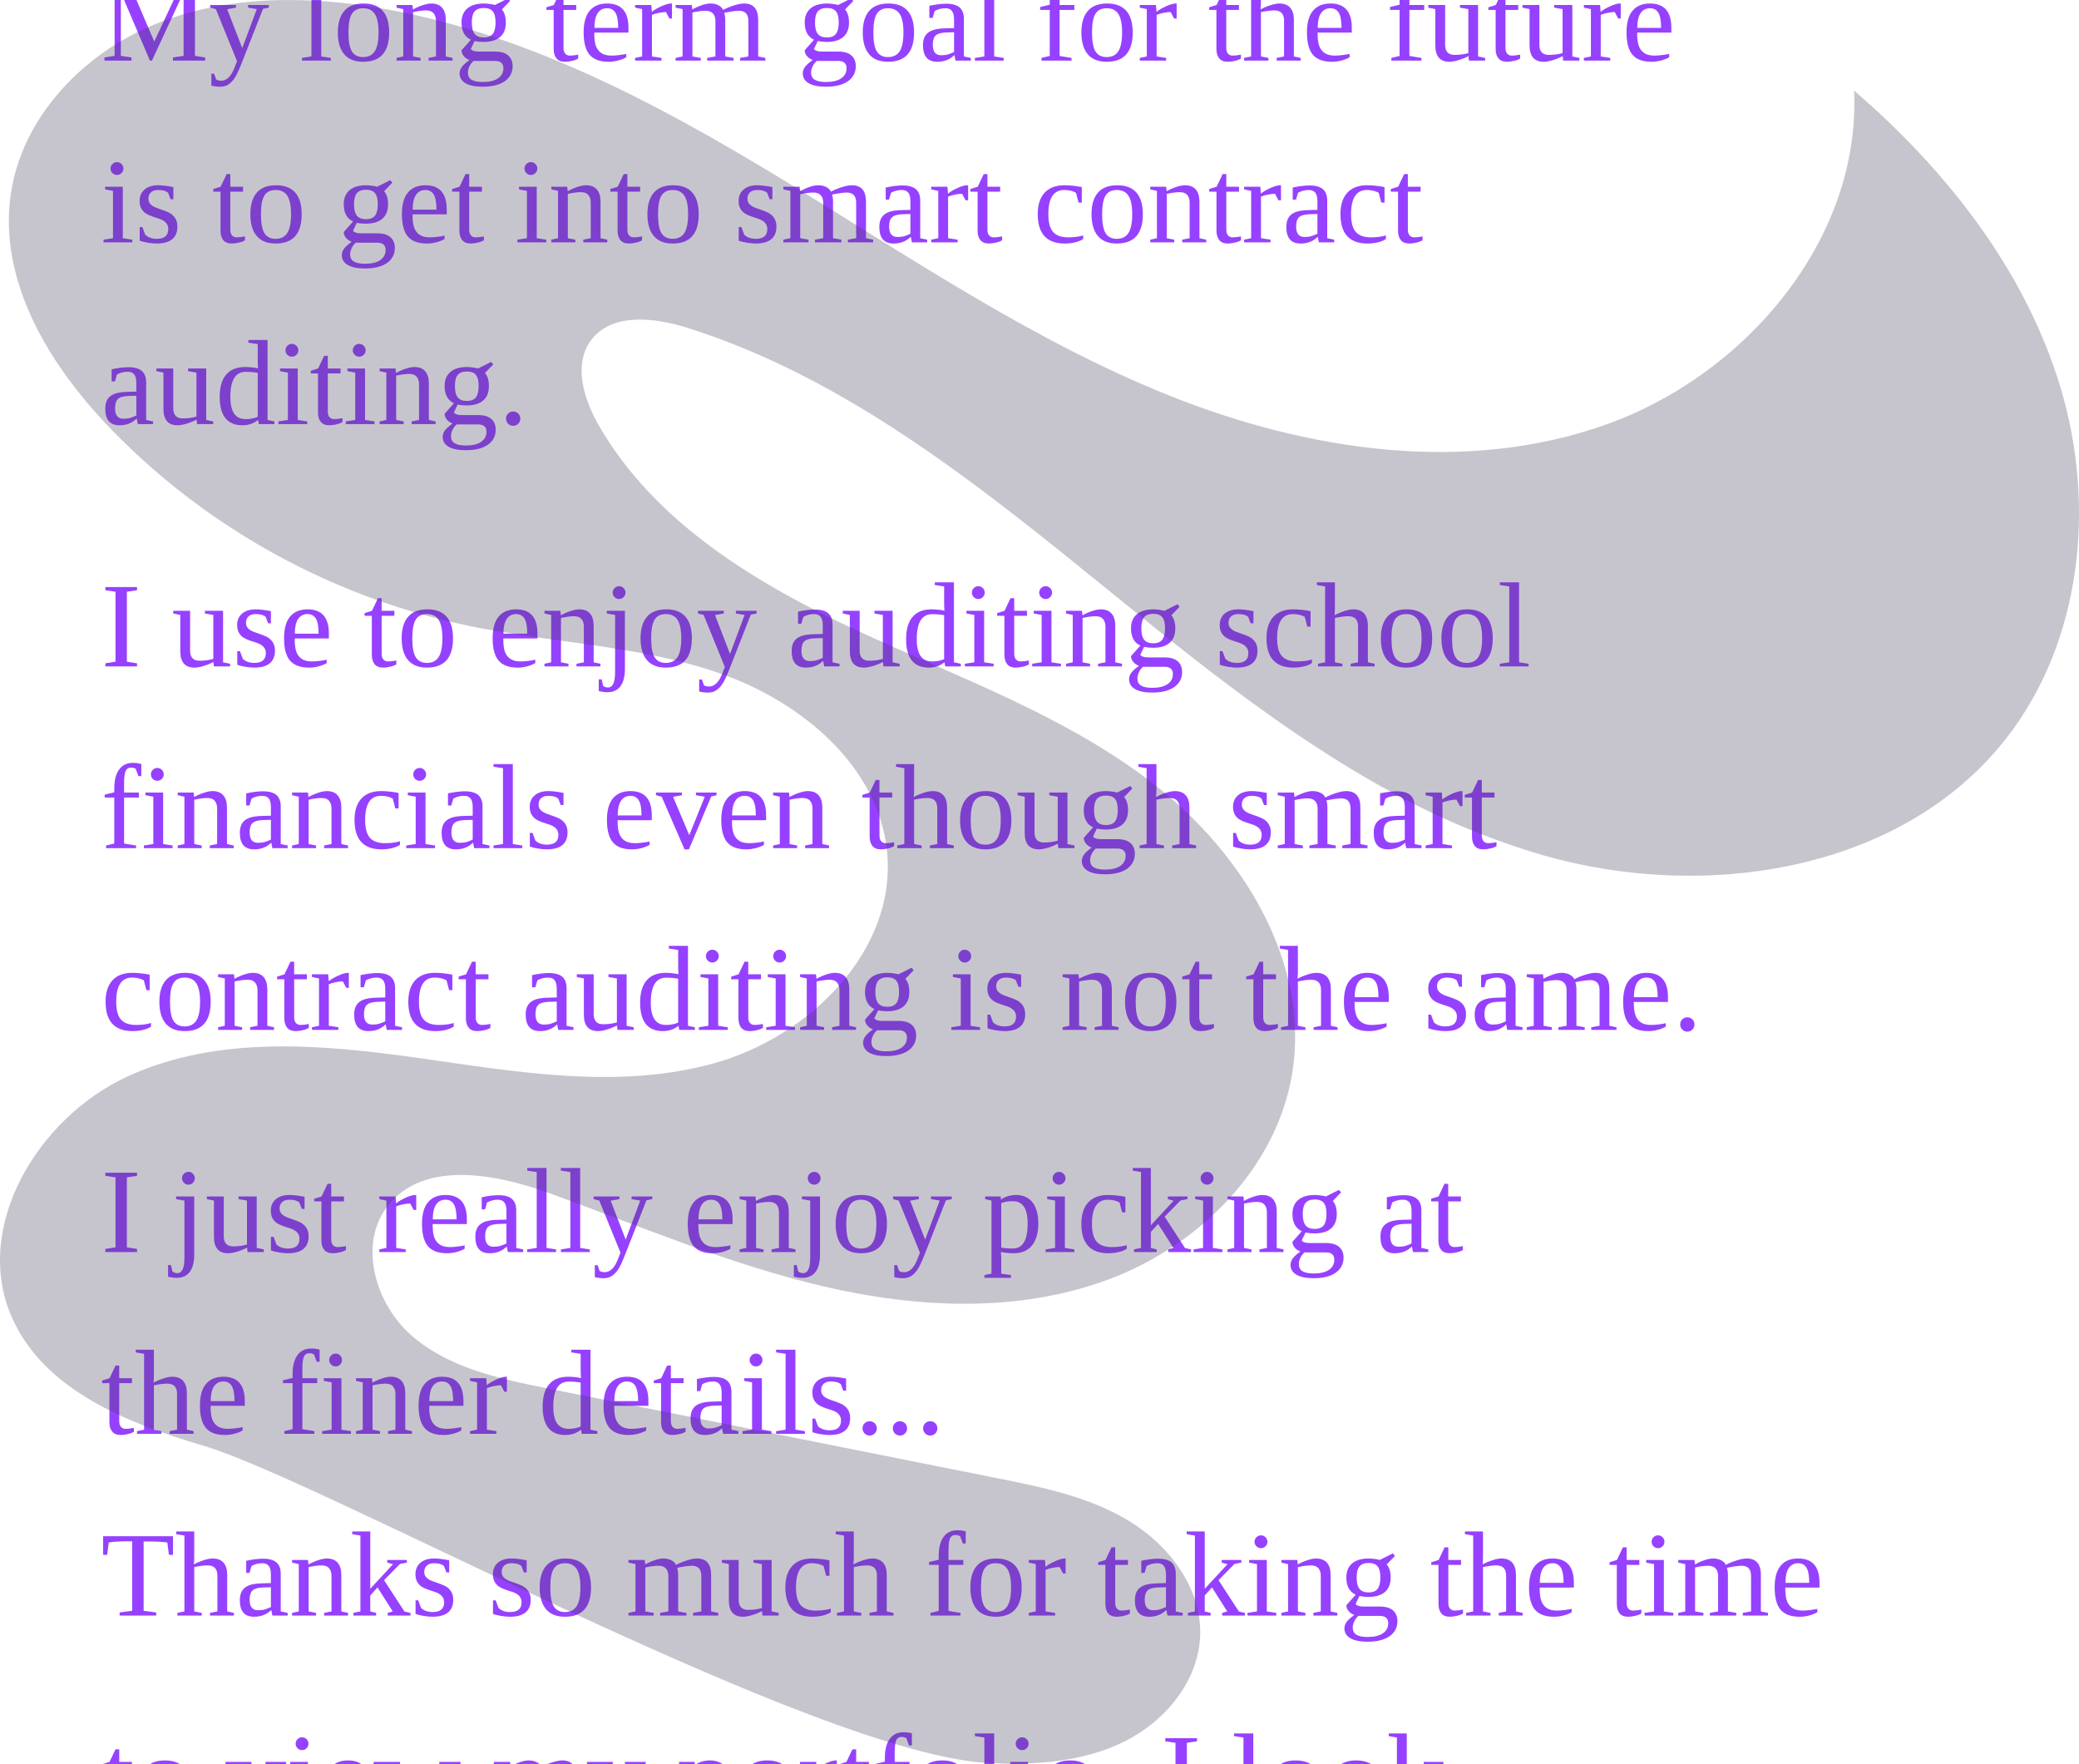
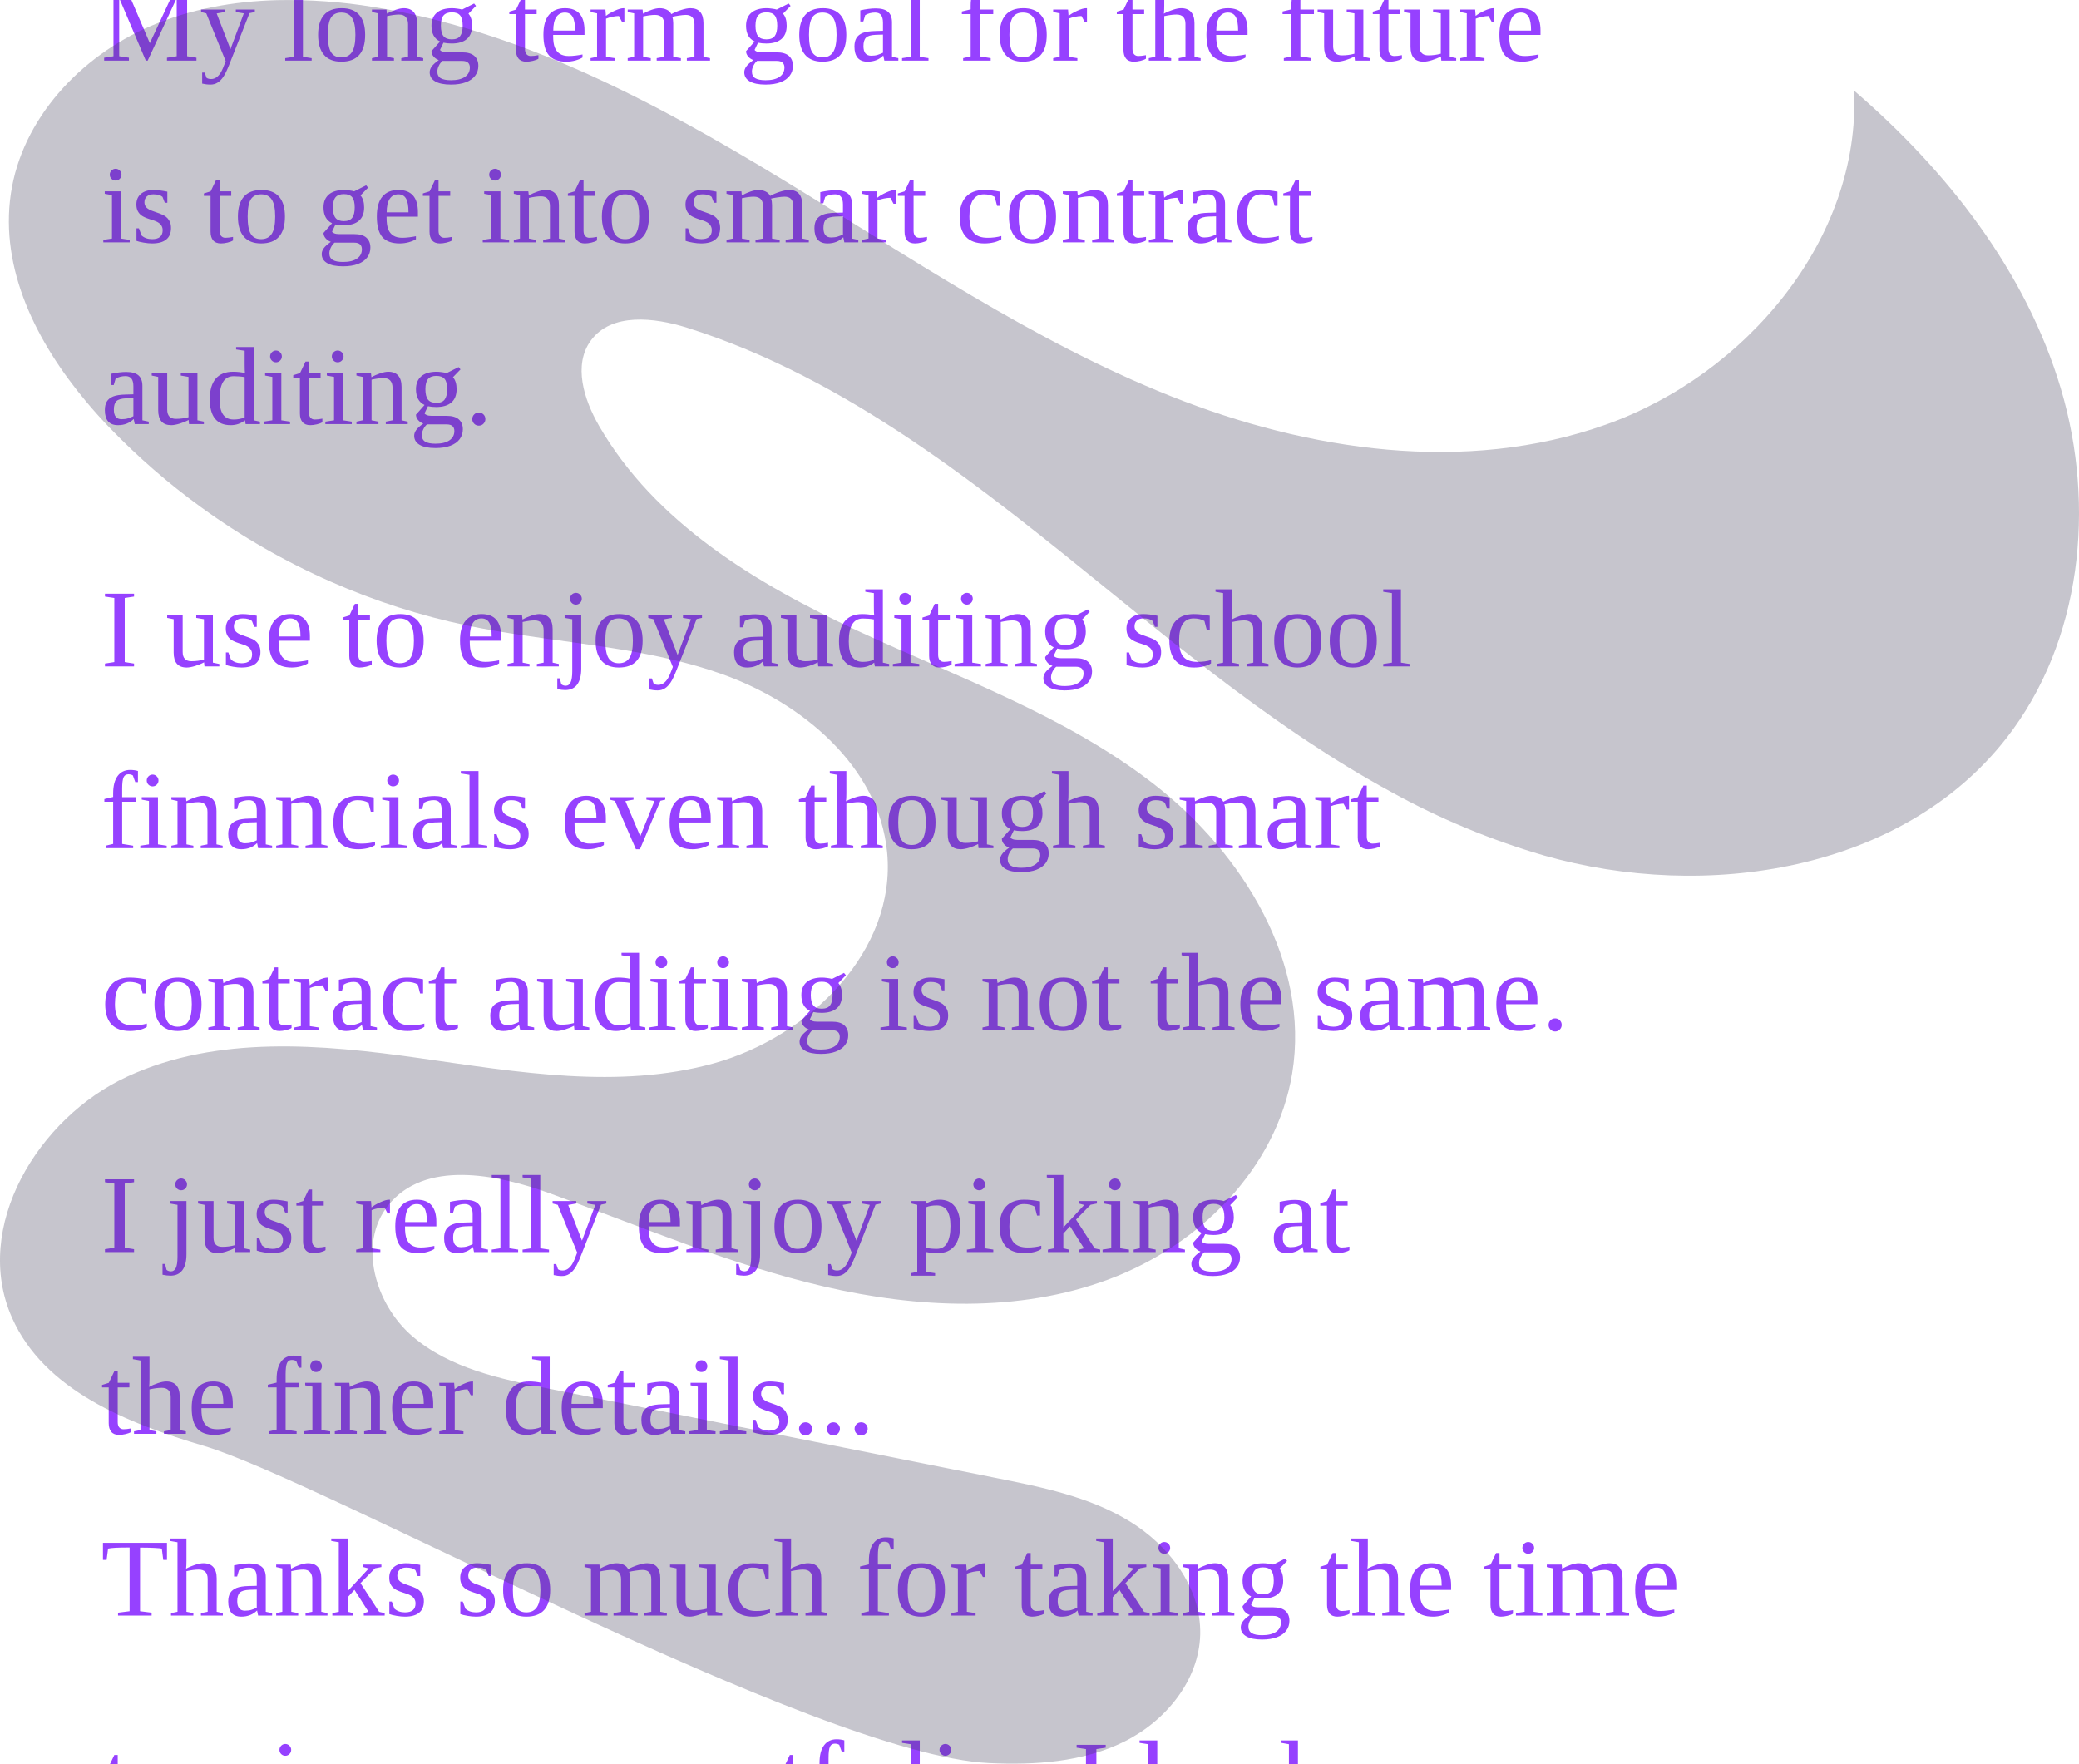
<svg xmlns="http://www.w3.org/2000/svg" id="a0179547-7667-4cb3-b9ae-32eca47089ab" data-name="Layer 1" width="926.632" height="785.994" viewBox="0 0 926.632 785.994">
-   <text x="45" y="27" font-size="54px" fill="rgb(150, 65, 255)">
+   <text x="45" y="27" font-size="49.5px" fill="rgb(150, 65, 255)">
        My long term goal for the future 
    </text>
-   <text x="45" y="108" font-size="54px" fill="rgb(150, 65, 255)">
+   <text x="45" y="108" font-size="49.5px" fill="rgb(150, 65, 255)">
        is to get into smart contract  
    </text>
-   <text x="45" y="189" font-size="54px" fill="rgb(150, 65, 255)">
+   <text x="45" y="189" font-size="49.5px" fill="rgb(150, 65, 255)">
        auditing.   
    </text>
-   <text x="45" y="297" font-size="54px" fill="rgb(150, 65, 255)">
+   <text x="45" y="297" font-size="49.5px" fill="rgb(150, 65, 255)">
        I use to enjoy auditing school  
    </text>
-   <text x="45" y="378" font-size="54px" fill="rgb(150, 65, 255)">
+   <text x="45" y="378" font-size="49.5px" fill="rgb(150, 65, 255)">
        financials even though smart     
    </text>
-   <text x="45" y="459" font-size="54px" fill="rgb(150, 65, 255)">
+   <text x="45" y="459" font-size="49.5px" fill="rgb(150, 65, 255)">
        contract auditing is not the same.  
    </text>
-   <text x="45" y="558" font-size="54px" fill="rgb(150, 65, 255)">
+   <text x="45" y="558" font-size="49.5px" fill="rgb(150, 65, 255)">
        I just really enjoy picking at  
    </text>
-   <text x="45" y="639" font-size="54px" fill="rgb(150, 65, 255)">
+   <text x="45" y="639" font-size="49.5px" fill="rgb(150, 65, 255)">
        the finer details...  
    </text>
-   <text x="45" y="720" font-size="54px" fill="rgb(150, 65, 255)">
+   <text x="45" y="720" font-size="49.5px" fill="rgb(150, 65, 255)">
        Thanks so much for taking the time   
    </text>
-   <text x="45" y="810" font-size="54px" fill="rgb(150, 65, 255)">
+   <text x="45" y="810" font-size="49.5px" fill="rgb(150, 65, 255)">
        to view my portfolio. I look      
    </text>
-   <text x="45" y="891" font-size="54px" fill="rgb(150, 65, 255)">
+   <text x="45" y="891" font-size="49.5px" fill="rgb(150, 65, 255)">
       forward to working with you!       
    </text>
  <path d="M1030.887,386.059c-46.34,59.26-133.78,72.83-206.13,52.19a335.51,335.51,0,0,1-68.1-28.35c-12.54-6.81-24.78-14.28-36.77-22.24-2.95-1.95-5.9-3.93-8.82-5.95q-2.985-2.04-5.95-4.13c-24.76-17.42-48.55-36.53-71.94-55.53-58.39-47.43-118.38-96.32-190.12-118.95-14.78-4.66-33.9-6.84-43.04,5.68-7.93,10.87-3.09,26.26,3.62,37.92,24.89,43.19,70.07,70.46,115.29,91.43,45.22,20.97,93.12,37.96,132.43,68.62,39.31,30.66,69.32,79.39,61.28,128.58-6.93,42.39-41.54,76.83-81.78,91.84-40.24,15-85.12,12.91-126.95,3.17-41.83-9.75-81.54-26.76-121.91-41.42-24.34-8.85-56.16-14.97-72.31,5.28-13.64,17.11-5.8,44.1,10.81,58.34s39.09,19.01,60.54,23.29q99.9,19.95,199.8,39.89c20.43,4.07,41.34,8.33,59.14,19.17,17.8,10.83,32.16,29.75,31.65,50.58-.51,20.53-15.54,38.67-33.96,47.76-18.41,9.08-39.67,10.48-60.18,9.5-76.86-3.68-297.21-125.79-350.06-141.4-33.96-10.02-71.09-24.74-85.41-57.12-17.83-40.31,11.51-89.08,51.56-107.49,40.04-18.42,86.46-14.34,130.1-8.14,43.64,6.2,88.72,14.09,131.2,2.31,42.479-11.78,81.4-50.18,77.21-94.06-3.65-38.18-38.04-66.95-74.23-79.63-28.33-9.93-58.47-12.63-88.229-17.1-8.26-1.23-16.49-2.61-24.64-4.31a307.086,307.086,0,0,1-60.75-19.5,312.924,312.924,0,0,1-58.04-33.31,305.265,305.265,0,0,1-40.32-35.01q-2.835-2.94-5.61-6.01c-1.76-1.96-3.5-3.96-5.2-6-22.12-26.43-38.46-58.98-33.56-92.52,4.89-33.45,30.96-61.3,62-74.68,17.94-7.73,37.29-11.19,56.88-11.69a233.796,233.796,0,0,1,42.78,3.08c65.41,10.46,125.35,42.24,181.96,76.65,56.6,34.41,111.76,72.18,173.29,96.71,61.53,24.54,131.57,34.93,193.99,12.74,62.42-22.18,113.7-82.7,110.65-148.87,41.4,35.65,76.58,80.46,92.16,132.82C1070.797,282.559,1064.536,343.019,1030.887,386.059Z" transform="translate(-136.6838 -57.00314)" fill="#3f3d56" opacity="0.3" />
</svg>
